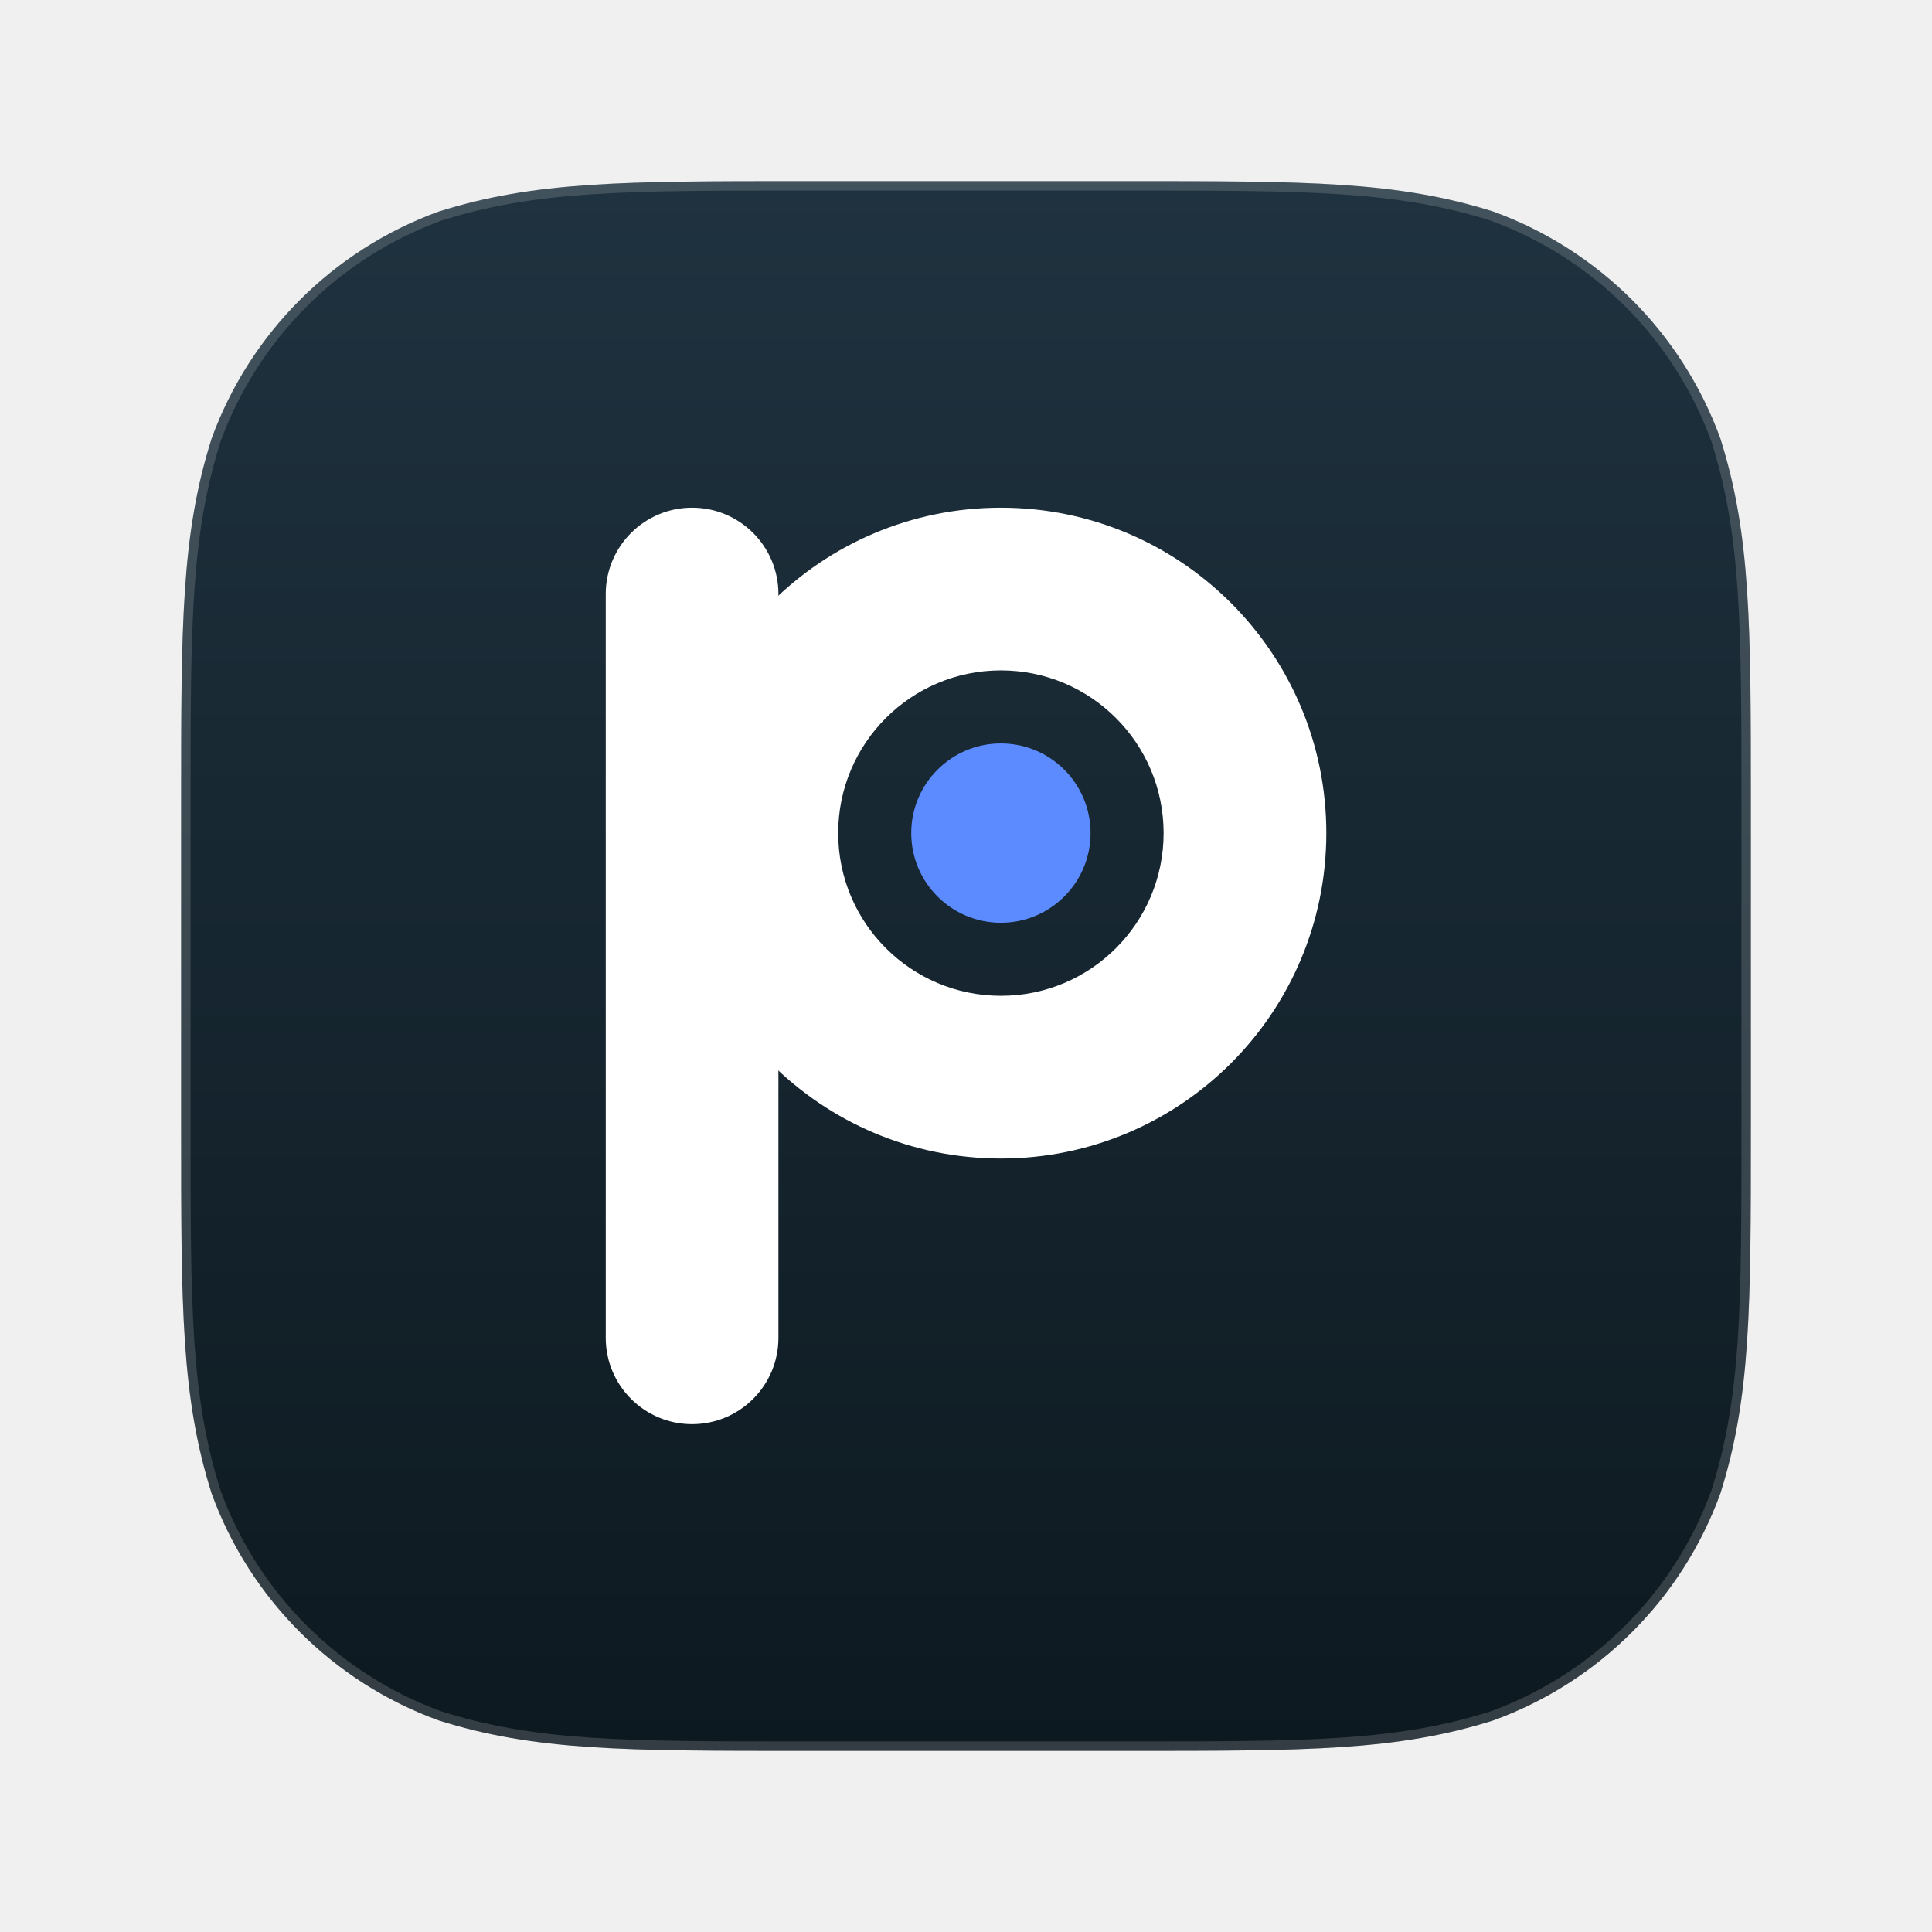
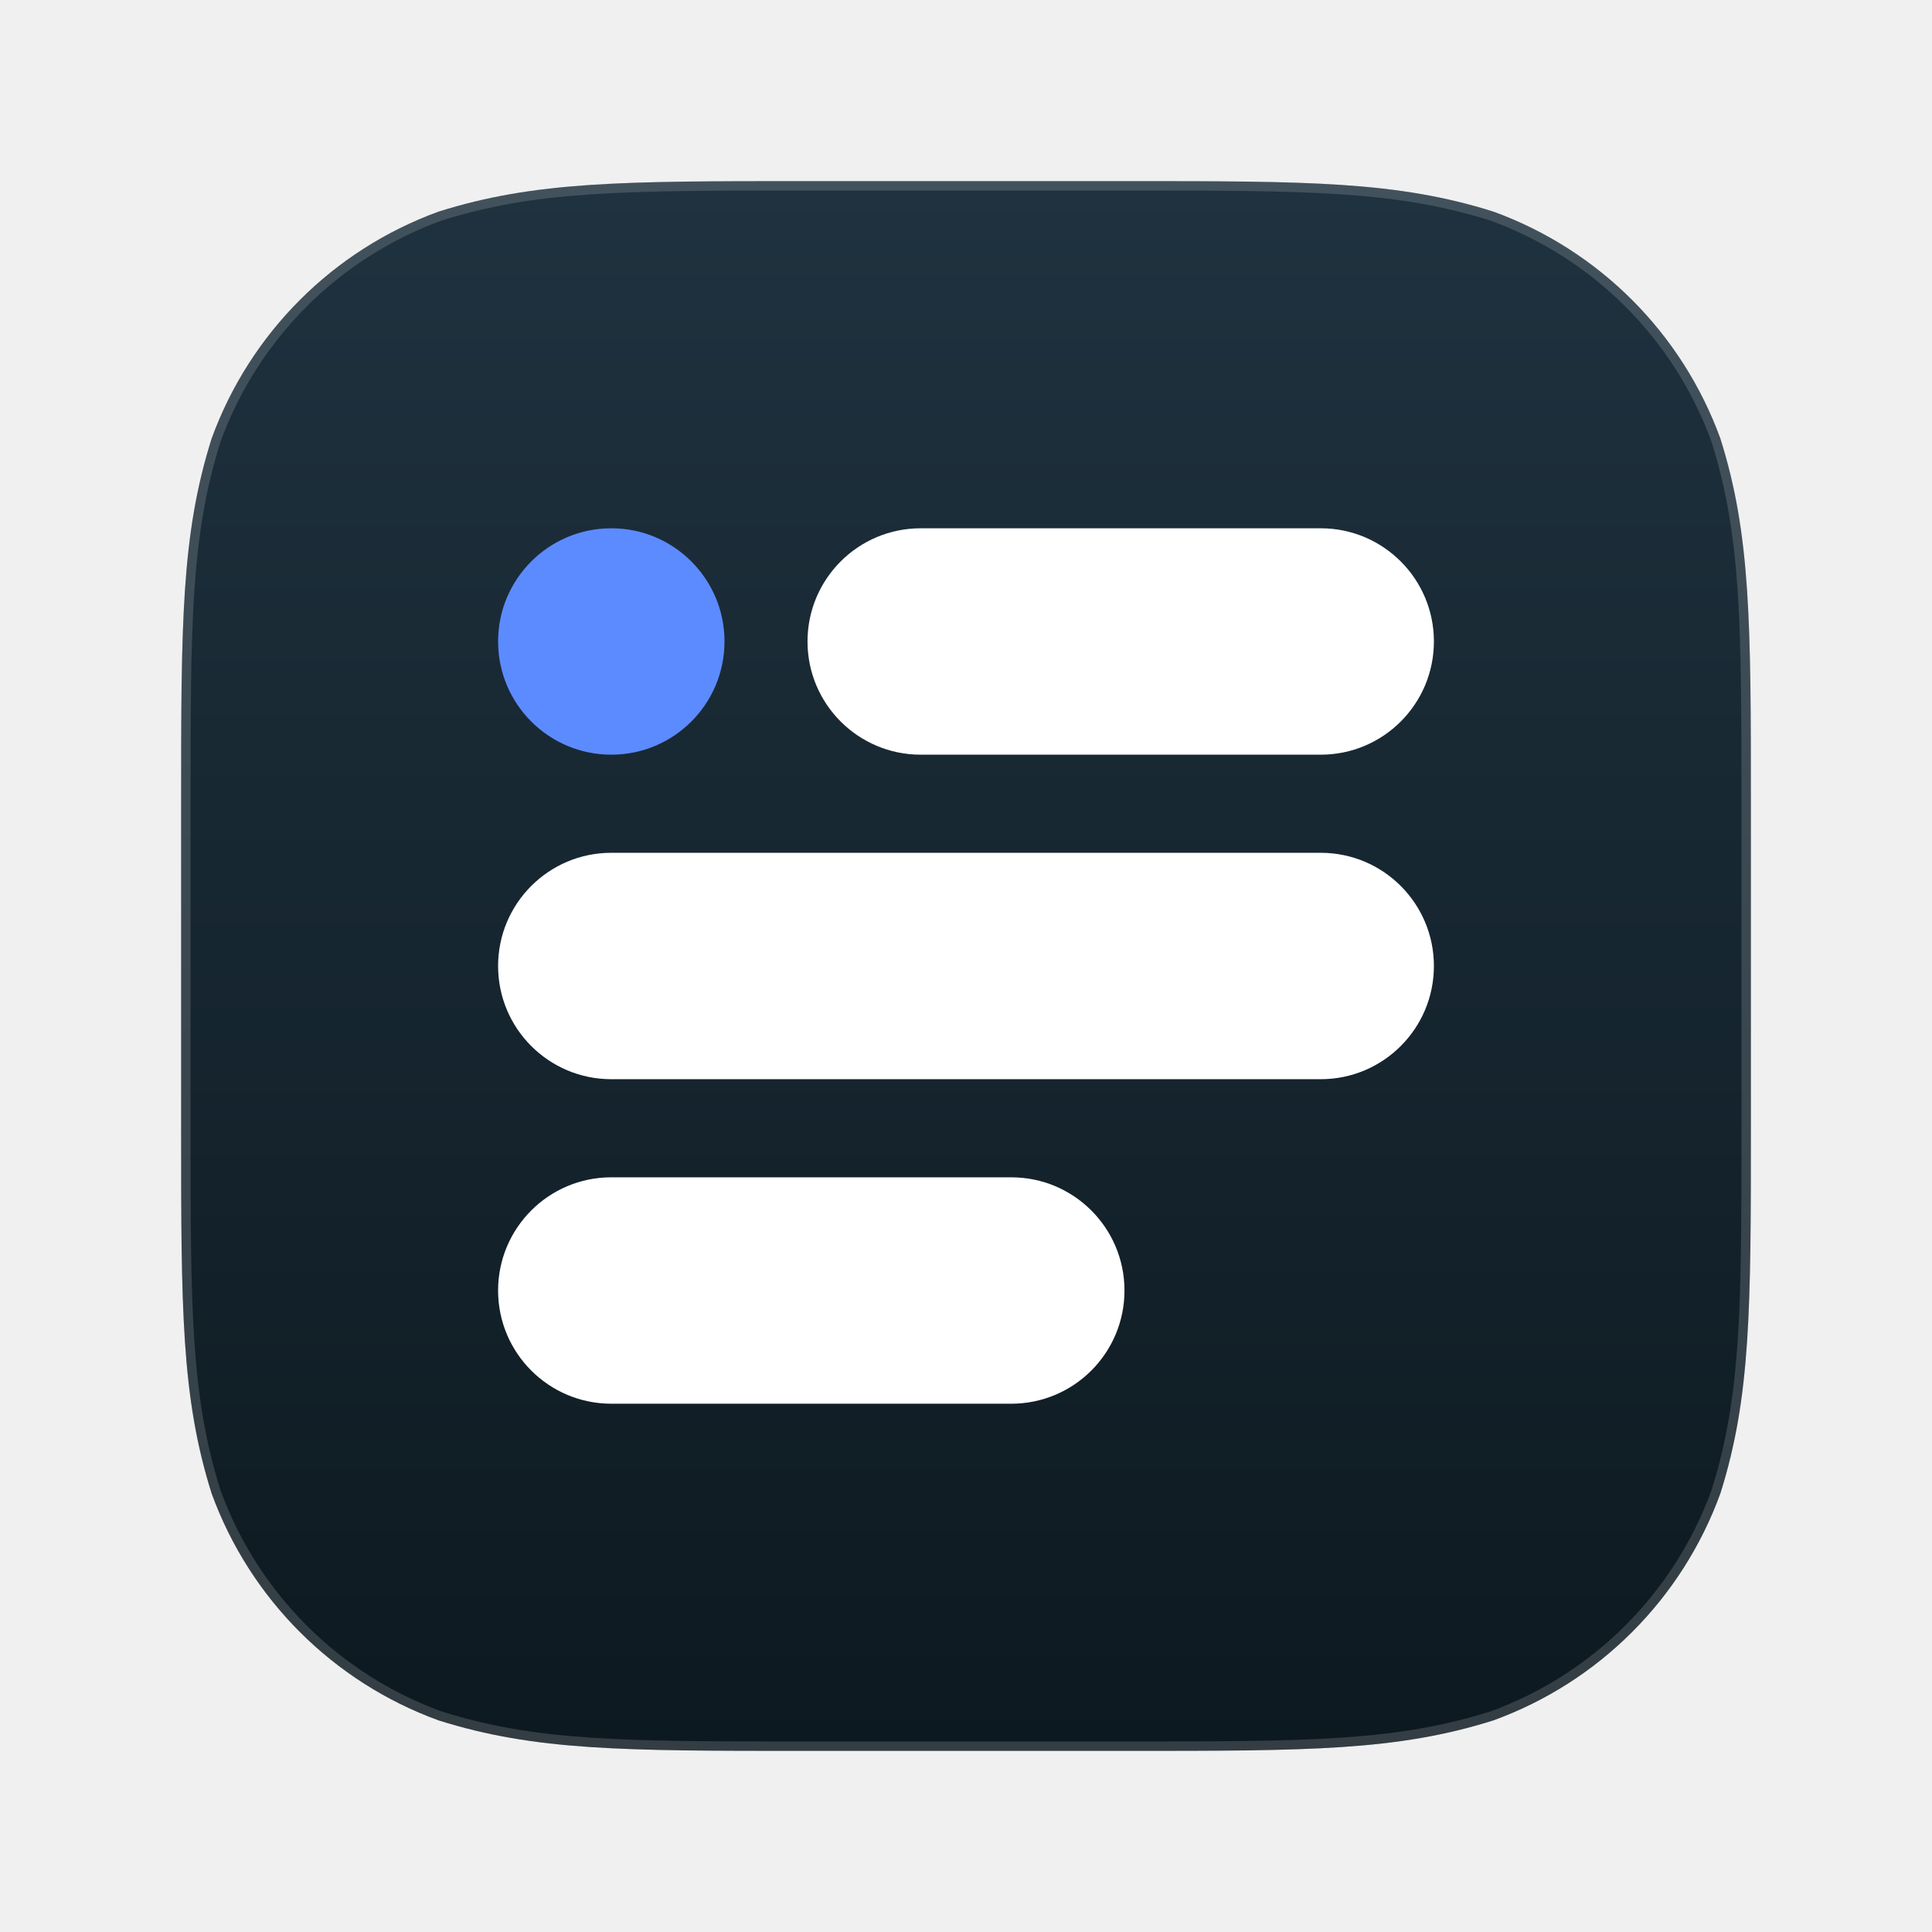
<svg xmlns="http://www.w3.org/2000/svg" viewBox="0 0 1024 1024" width="1024" height="1024">
  <defs>
    <linearGradient id="body" x1="0" y1="96" x2="0" y2="928" gradientUnits="userSpaceOnUse">
      <stop offset="0" stop-color="#1F323F" />
      <stop offset="1" stop-color="#0D1920" />
    </linearGradient>
    <clipPath id="clip">
      <path d="M928 512v85.81c0 95.08 0 142.61-16.18 193.79-20.34 55.87-64.35 99.88-120.22 120.22C740.42 928 692.89 928 597.81 928H426.19c-95.08 0-142.61 0-193.79-16.18-55.87-20.34-99.88-64.35-120.22-120.22C96 740.42 96 692.89 96 597.81V426.19c0-95.08 0-142.61 16.18-193.79 20.34-55.87 64.35-99.88 120.22-120.22C283.58 96 331.11 96 426.19 96h171.62c95.08 0 142.61 0 193.79 16.18 55.87 20.34 99.88 64.35 120.22 120.22C928 283.58 928 331.11 928 426.19Z" />
    </clipPath>
  </defs>
  <path fill="url(#body)" d="M928 512v85.81c0 95.08 0 142.61-16.18 193.79-20.34 55.87-64.35 99.88-120.22 120.22C740.42 928 692.89 928 597.81 928H426.19c-95.08 0-142.61 0-193.79-16.18-55.87-20.34-99.88-64.35-120.22-120.22C96 740.42 96 692.89 96 597.81V426.19c0-95.08 0-142.61 16.18-193.79 20.34-55.87 64.35-99.88 120.22-120.22C283.58 96 331.11 96 426.19 96h171.62c95.08 0 142.61 0 193.79 16.18 55.87 20.34 99.88 64.35 120.22 120.22C928 283.58 928 331.11 928 426.19Z" />
  <path fill="none" stroke="#fff" stroke-opacity=".16" stroke-width="10" clip-path="url(#clip)" d="M928 512v85.81c0 95.08 0 142.61-16.18 193.79-20.34 55.87-64.35 99.88-120.22 120.22C740.42 928 692.89 928 597.81 928H426.19c-95.08 0-142.61 0-193.79-16.18-55.87-20.34-99.88-64.35-120.22-120.22C96 740.42 96 692.89 96 597.81V426.19c0-95.08 0-142.61 16.18-193.79 20.34-55.87 64.35-99.88 120.22-120.22C283.58 96 331.11 96 426.19 96h171.62c95.08 0 142.61 0 193.79 16.18 55.87 20.34 99.88 64.35 120.22 120.22C928 283.58 928 331.11 928 426.19Z" />
-   <g transform="translate(72.9 61.4) scale(0.880)">
-     <g fill="#fff">
-       <rect x="282" y="236" width="104" height="552" rx="52" />
-       <path fill-rule="evenodd" d="M520 236a196 196 0 1 1 0 392a196 196 0 1 1 0-392zm0 98a98 98 0 1 0 0 196a98 98 0 1 0 0-196z" />
-     </g>
-     <circle cx="520" cy="432" r="54" fill="#5C8BFF" />
+   <g fill="#fff">
+     <rect x="428" y="280" width="332" height="120" rx="60" />
+     <rect x="264" y="452" width="496" height="120" rx="60" />
+     <rect x="264" y="624" width="332" height="120" rx="60" />
  </g>
+   <circle cx="324" cy="340" r="60" fill="#5C8BFF" />
</svg>
